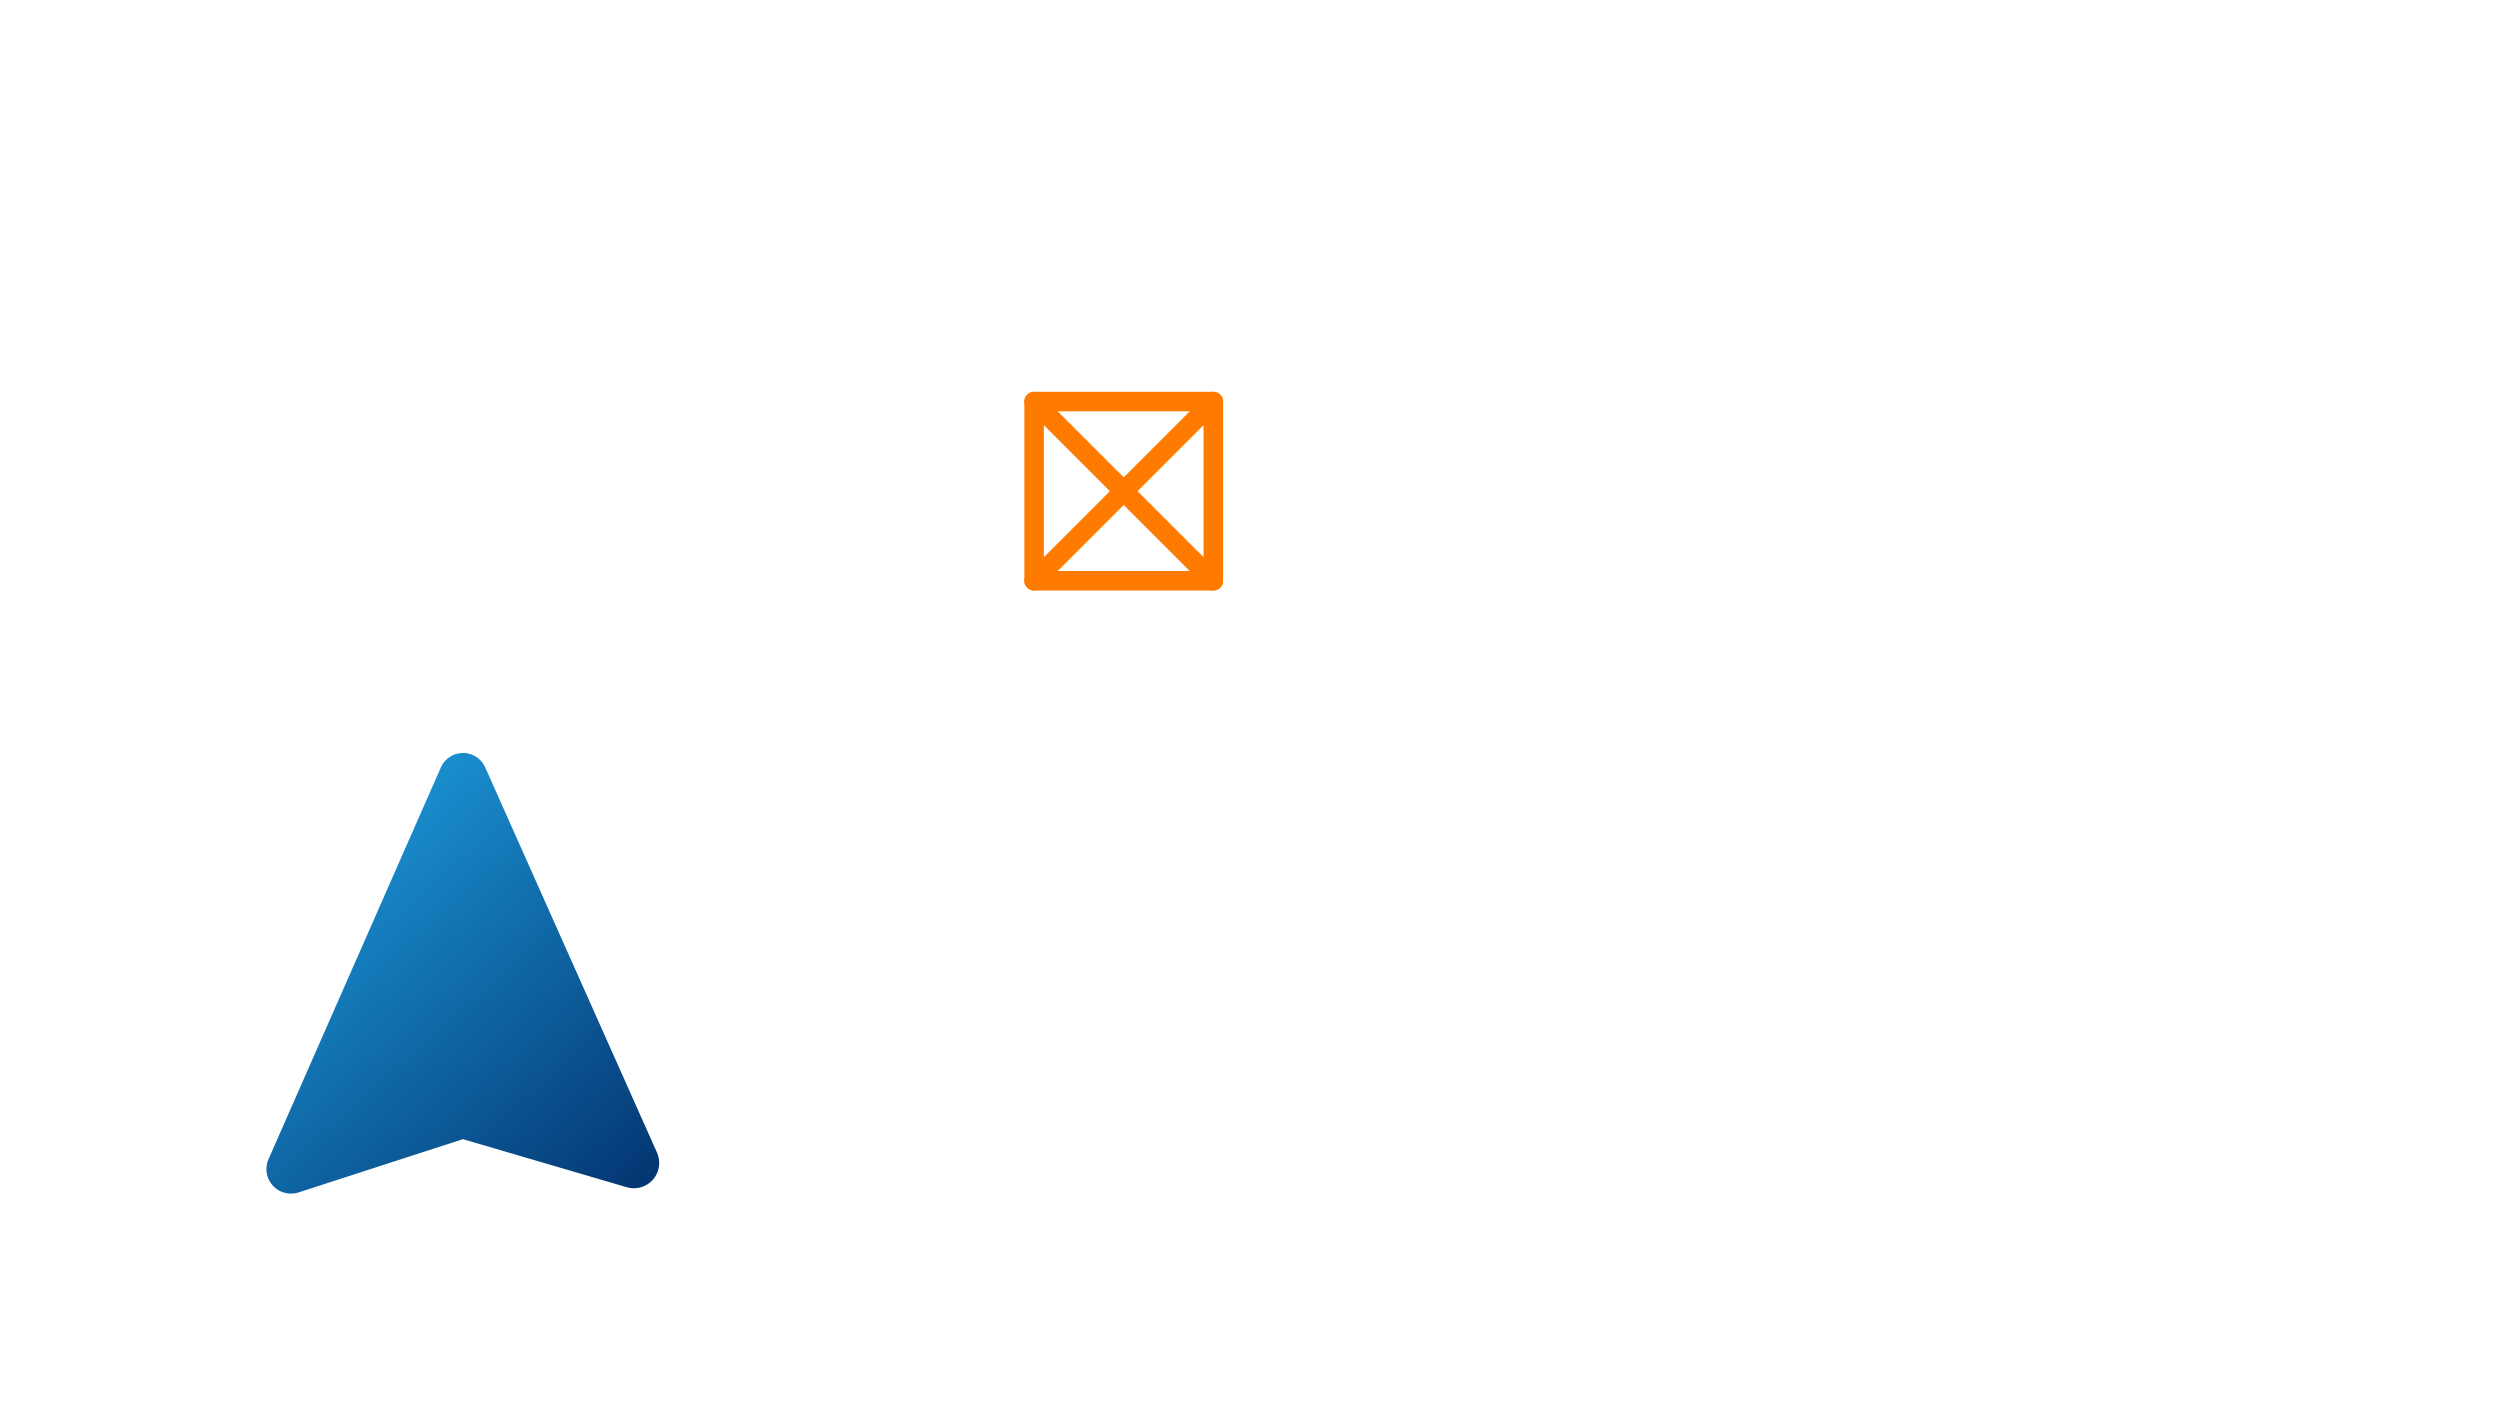
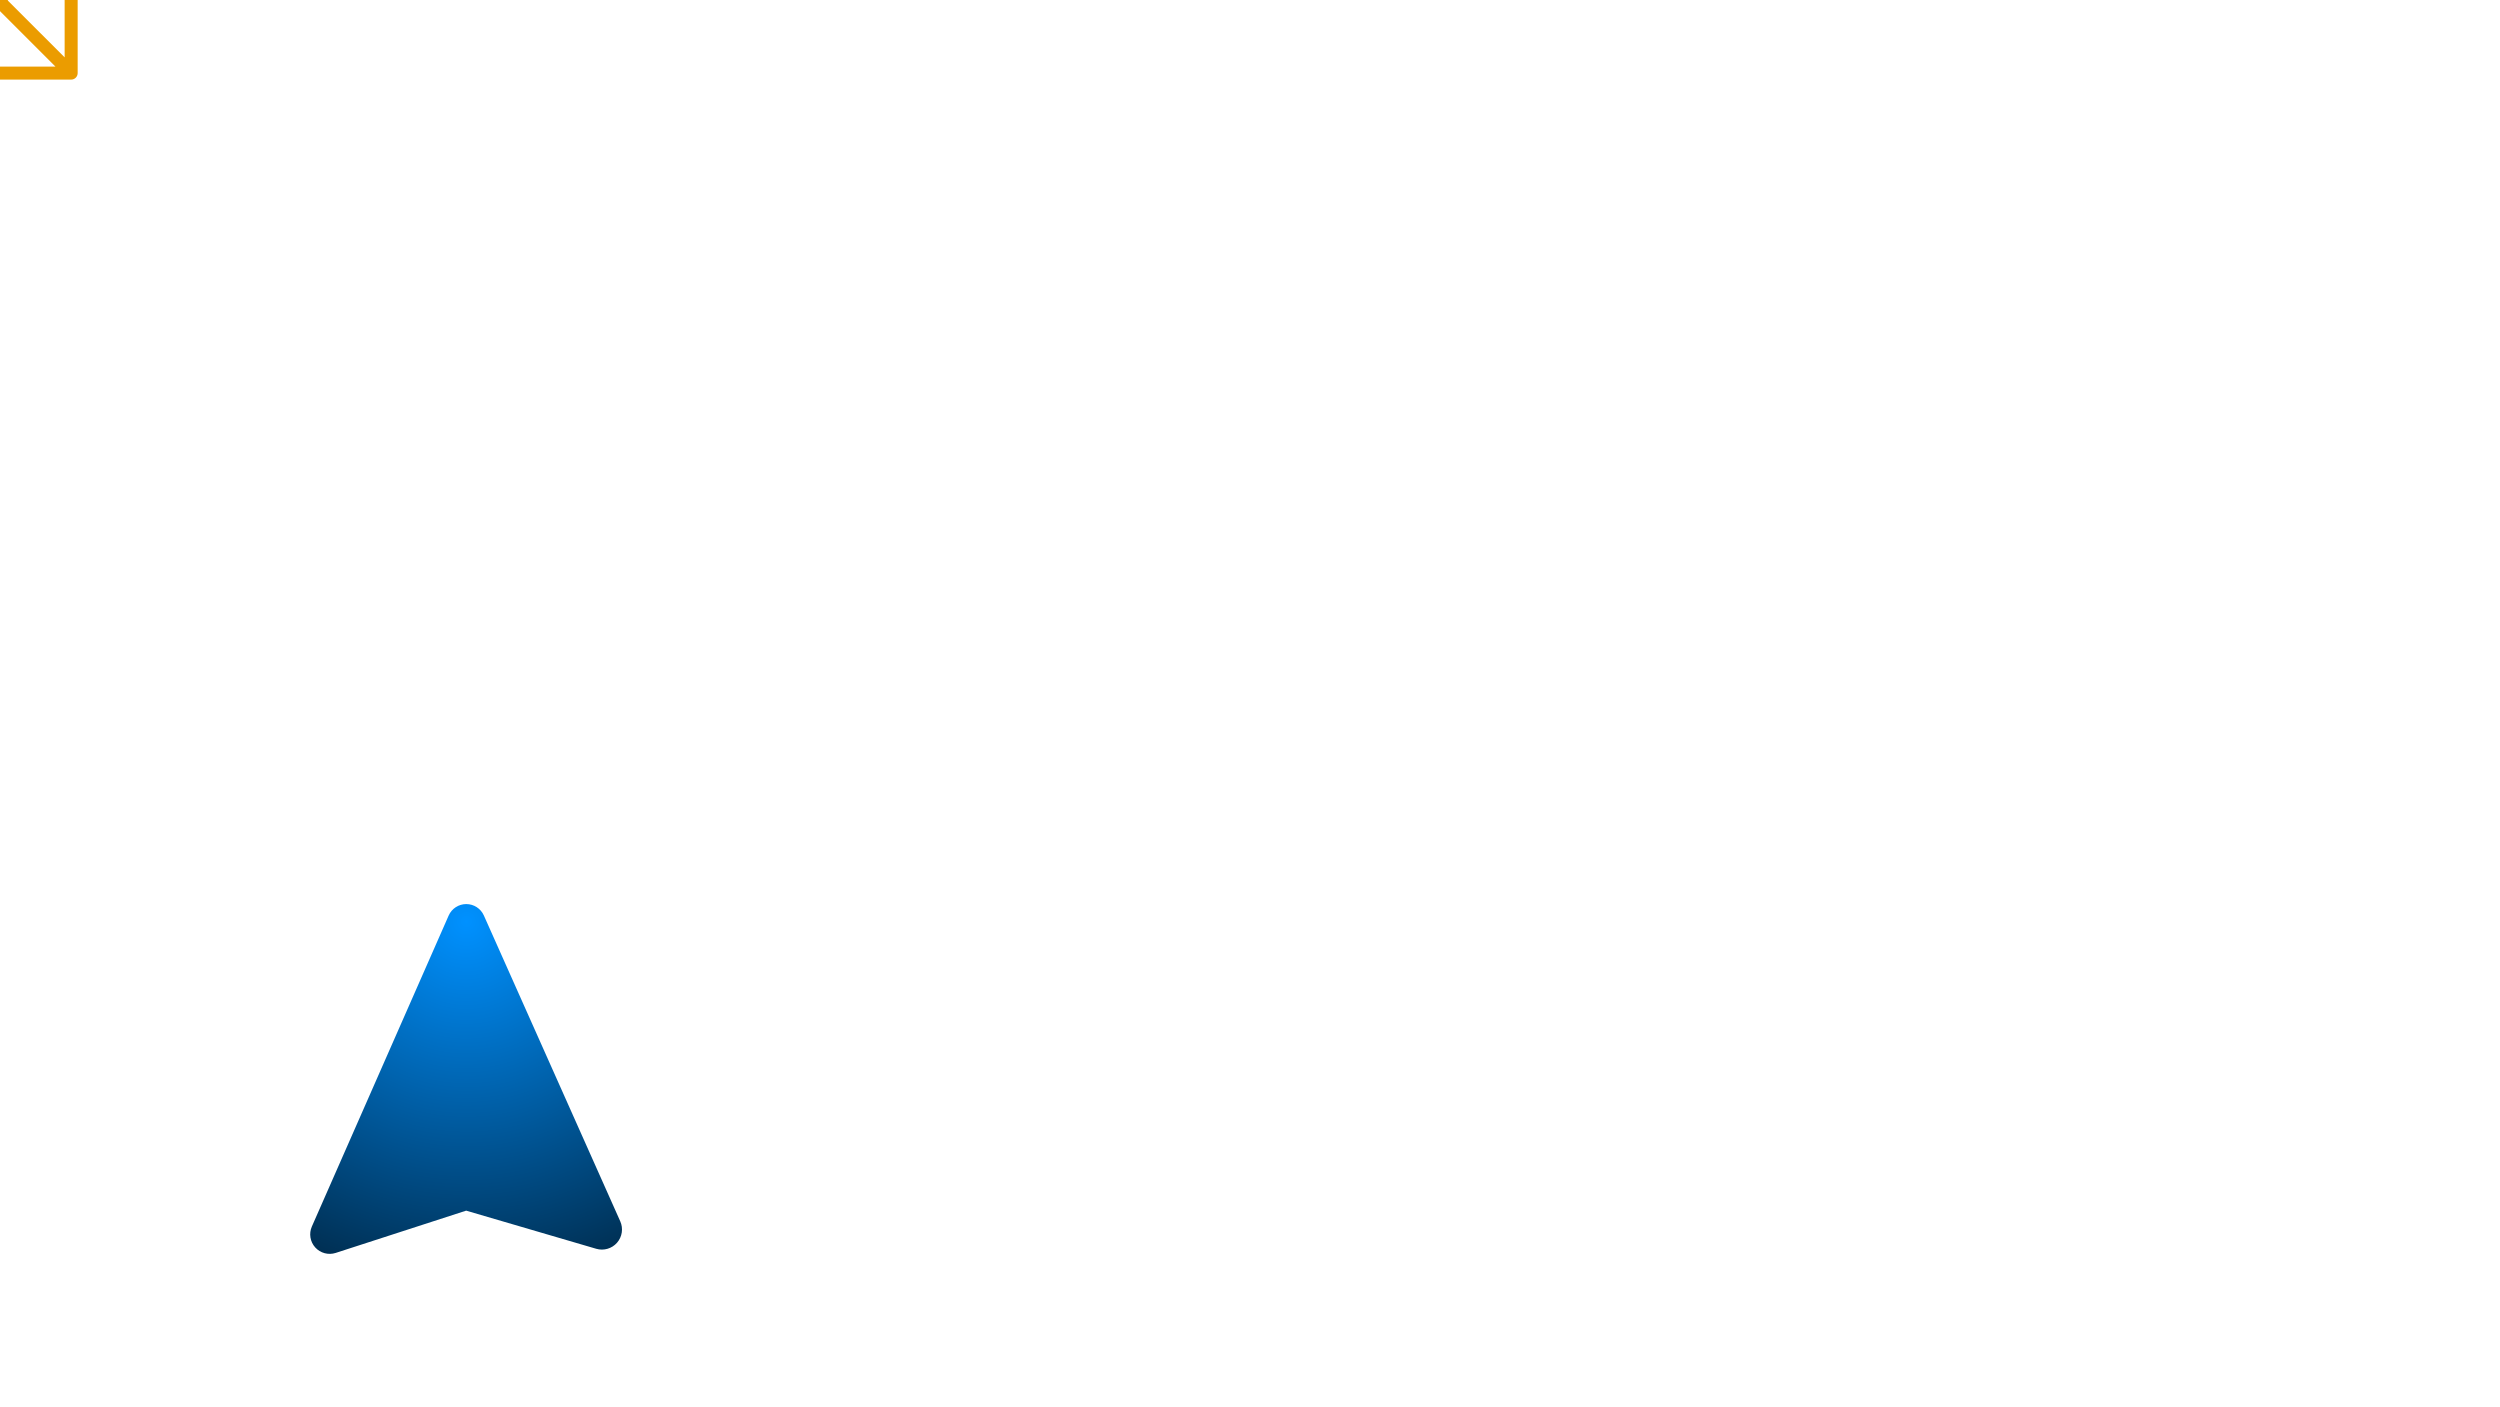
<svg xmlns="http://www.w3.org/2000/svg" xmlns:xlink="http://www.w3.org/1999/xlink" viewBox="0 0 1920 1080">
  <g transform="translate(0 0)">
-     <g transform="translate(355.439 766.272)">
+     <g transform="translate(355.741 848.335)">
      <g transform="rotate(0)">
-         <g transform="scale(1 1)">
+         <g transform="scale(1.30697 1.30697)">
          <g transform="skewX(0) skewY(0)">
            <g transform="translate(0 0)" opacity="1">
-               <ellipse cy="0" rx="200.003" stroke-width="50" cx="0" fill="none" stroke="rgba(255, 255, 255, 0.2)" stroke-linecap="round" stroke-linejoin="round" ry="200.003" id="Circle" />
+               <ellipse stroke-linecap="round" cx="0" ry="127.503" stroke-width="0" stroke-linejoin="round" rx="127.503" stroke="none" fill="rgba(255, 255, 255, 0.1)" cy="0" id="arrow_background" />
            </g>
          </g>
        </g>
      </g>
    </g>
  </g>
-   <g transform="translate(399.924 350.323)">
-     <g transform="translate(-44.4854 415.949)">
+   <g transform="translate(395.926 358.911)">
+     <g transform="translate(-40.185 489.424)">
      <g>
-         <animateTransform repeatCount="indefinite" type="rotate" keyTimes="0;0;0.13;0.139;0.25;0.27;0.297;0.373;0.443;0.5;0.562;0.623;0.733;0.744;0.859;0.883;1" calcMode="spline" keySplines="0 0 1 1;0.366 0.165 0.616 0.89;0.343 0.682 0.676 1;0.352 0 0.578 1;0.313 0 0.645 0.306;0.39 0.653 0.718 1;0.449 0 0.573 0.284;0.286 0.709 0.658 1;0.418 0 0.798 0.39;0.215 0.589 0.599 1;0.354 0 0.721 0.287;0.334 0.794 0.628 0.851;0.32 0.689 0.654 1;0.288 1.40225e-15 0.67 1;0.348 0 0.684 0.29;0.366 0.102 0.662 0.833" dur="10s" values="10.594;10.594;77.346;77.468;70.035;70.461;69.68;90.212;98.694;92.397;99.223;91.904;70.283;69.906;80.028;78.291;10.785" attributeName="transform" />
-         <g transform="scale(0.700892 0.700892)">
+         <animateTransform repeatCount="indefinite" dur="13.333s" values="-17.655;-17.655;-8.064;4.031;16.605;32.386;51.585;72.99;81.577;81.686;77.084;64.619;53.581;42.874;39.541;39.688;50.847;73.332;86.627;88.697;81.28;74.388;74.388;80.908;88.621;88.249;74.731;48.495;39.632;39.552;43.162;54.24;65.397;78.856;81.732;80.989;72.769;50.974;31.768;16.035;4.449;-7.835;-17.655" attributeName="transform" type="rotate" keyTimes="0;0;0.03;0.055;0.083;0.11;0.13;0.15;0.172;0.176;0.205;0.24;0.263;0.295;0.32;0.325;0.355;0.38;0.405;0.422;0.465;0.5;0.502;0.537;0.582;0.59;0.623;0.652;0.68;0.684;0.71;0.743;0.765;0.805;0.826;0.835;0.853;0.873;0.892;0.92;0.945;0.97;1" keySplines="0 0 1 1;0.333 0.085 0.667 0.509;0.333 0.324 0.667 0.674;0.333 0.345 0.667 0.661;0.333 0.27 0.667 0.559;0.333 0.263 0.667 0.607;0.333 0.352 0.667 0.747;0.333 0.711 0.667 0.944;0.333 0.678 0.667 1;0.333 0 0.667 0.45;0.333 0.25 0.667 0.572;0.333 0.311 0.667 0.706;0.333 0.438 0.667 0.765;0.333 0.587 0.667 1;0.333 0 0.667 0.322;0.333 0.057 0.667 0.329;0.333 0.278 0.667 0.695;0.333 0.515 0.667 0.839;0.333 0.706 0.667 1;0.333 0 0.667 0.497;0.333 0.447 0.667 0.959;0.333 0.672 0.667 1;0.333 0 0.667 0.52;0.333 0.501 0.667 1;0.333 0 0.667 0.315;0.333 0.082 0.667 0.37;0.333 0.3 0.667 0.749;0.333 0.68 0.667 0.949;0.333 0.675 0.667 1;0.333 0 0.667 0.414;0.333 0.236 0.667 0.562;0.333 0.301 0.667 0.698;0.333 0.445 0.667 0.774;0.333 0.555 0.667 1;0.333 1.13021e-13 0.667 0.302;0.333 0.126 0.667 0.406;0.333 0.256 0.667 0.651;0.333 0.396 0.667 0.738;0.333 0.439 0.667 0.727;0.333 0.337 0.667 0.656;0.333 0.325 0.667 0.674;0.333 0.489 0.667 0.915" calcMode="spline" />
+         <g transform="scale(0.556392 0.556392)">
          <g transform="skewX(0) skewY(0)">
-             <g transform="translate(-399.924 -350.323)" opacity="1">
-               <path d="M424.439 97.869L612.704 520.008Q612.905 520.458 613.089 520.915Q613.274 521.373 613.442 521.836Q613.611 522.3 613.763 522.769Q613.914 523.238 614.049 523.712Q614.184 524.187 614.302 524.666Q614.421 525.144 614.521 525.627Q614.622 526.11 614.706 526.596Q614.79 527.082 614.856 527.571Q614.923 528.059 614.972 528.55Q615.021 529.041 615.052 529.533Q615.084 530.025 615.098 530.518Q615.112 531.011 615.108 531.504Q615.105 531.997 615.084 532.49Q615.063 532.983 615.024 533.474Q614.986 533.966 614.93 534.456Q614.874 534.946 614.8 535.434Q614.727 535.922 614.636 536.406Q614.545 536.891 614.437 537.372Q614.33 537.854 614.205 538.331Q614.08 538.808 613.938 539.28Q613.796 539.752 613.638 540.219Q613.479 540.686 613.304 541.148Q613.129 541.609 612.938 542.063Q612.747 542.518 612.539 542.965Q612.332 543.413 612.109 543.853Q611.886 544.292 611.648 544.724Q611.409 545.156 611.155 545.579Q610.901 546.002 610.633 546.415Q610.364 546.829 610.081 547.233Q609.798 547.636 609.501 548.03Q609.203 548.423 608.892 548.806Q608.581 549.188 608.256 549.56Q607.932 549.931 607.594 550.291Q607.257 550.65 606.907 550.998Q606.557 551.345 606.194 551.68Q605.832 552.014 605.458 552.336Q605.084 552.658 604.699 552.966Q604.314 553.274 603.918 553.568Q603.523 553.862 603.117 554.142Q602.711 554.422 602.295 554.687Q601.879 554.953 601.454 555.203Q601.029 555.454 600.596 555.689Q600.162 555.924 599.721 556.143Q599.279 556.363 598.83 556.567Q598.381 556.771 597.925 556.958Q597.469 557.146 597.006 557.317Q596.544 557.489 596.076 557.643Q595.607 557.798 595.134 557.936Q594.66 558.074 594.182 558.195Q593.704 558.316 593.222 558.42Q592.74 558.524 592.255 558.611Q591.769 558.698 591.281 558.768Q590.793 558.837 590.302 558.889Q589.812 558.941 589.32 558.976Q588.828 559.011 588.335 559.028Q587.842 559.045 587.349 559.045Q586.856 559.044 586.363 559.026Q585.87 559.009 585.378 558.973Q584.886 558.938 584.396 558.885Q583.906 558.832 583.418 558.762Q582.929 558.691 582.444 558.604Q581.959 558.516 581.477 558.411Q580.995 558.307 580.517 558.185Q580.039 558.063 579.566 557.924L400 505.277L219.936 563.628Q219.476 563.776 219.011 563.909Q218.547 564.041 218.078 564.157Q217.609 564.272 217.136 564.371Q216.663 564.47 216.186 564.551Q215.71 564.633 215.231 564.697Q214.752 564.762 214.272 564.809Q213.791 564.856 213.309 564.886Q212.826 564.916 212.343 564.929Q211.86 564.941 211.377 564.936Q210.894 564.932 210.411 564.909Q209.929 564.887 209.447 564.848Q208.966 564.808 208.486 564.752Q208.006 564.695 207.529 564.621Q207.051 564.547 206.577 564.456Q206.102 564.365 205.631 564.257Q205.16 564.149 204.694 564.025Q204.227 563.9 203.765 563.758Q203.303 563.617 202.846 563.459Q202.39 563.301 201.939 563.127Q201.488 562.952 201.044 562.762Q200.6 562.572 200.163 562.365Q199.726 562.159 199.297 561.938Q198.868 561.716 198.447 561.479Q198.026 561.242 197.614 560.99Q197.201 560.738 196.798 560.471Q196.395 560.205 196.002 559.924Q195.609 559.643 195.226 559.348Q194.844 559.053 194.472 558.745Q194.1 558.436 193.739 558.115Q193.379 557.793 193.03 557.459Q192.681 557.125 192.344 556.778Q192.008 556.432 191.684 556.073Q191.36 555.715 191.049 555.345Q190.738 554.975 190.441 554.594Q190.143 554.213 189.86 553.822Q189.576 553.431 189.307 553.03Q189.038 552.629 188.783 552.218Q188.528 551.807 188.289 551.388Q188.049 550.969 187.824 550.541Q187.6 550.113 187.39 549.678Q187.181 549.242 186.988 548.799Q186.795 548.356 186.617 547.907Q186.44 547.458 186.279 547.002Q186.118 546.547 185.974 546.085Q185.829 545.624 185.701 545.159Q185.573 544.693 185.462 544.222Q185.351 543.752 185.257 543.278Q185.163 542.805 185.086 542.328Q185.009 541.851 184.949 541.371Q184.889 540.892 184.846 540.41Q184.803 539.929 184.778 539.447Q184.753 538.964 184.745 538.481Q184.737 537.998 184.746 537.515Q184.756 537.032 184.782 536.549Q184.809 536.067 184.853 535.586Q184.897 535.105 184.958 534.626Q185.019 534.146 185.098 533.67Q185.176 533.193 185.272 532.719Q185.367 532.246 185.48 531.776Q185.592 531.306 185.721 530.84Q185.851 530.375 185.996 529.914Q186.142 529.453 186.305 528.998Q186.467 528.543 186.645 528.094Q186.824 527.646 187.019 527.203L375.839 97.992Q376.032 97.553 376.241 97.122Q376.449 96.69 376.673 96.267Q376.898 95.843 377.137 95.428Q377.376 95.013 377.63 94.606Q377.884 94.2 378.152 93.803Q378.421 93.406 378.704 93.019Q378.986 92.632 379.283 92.256Q379.579 91.879 379.889 91.514Q380.198 91.148 380.521 90.794Q380.844 90.44 381.179 90.097Q381.514 89.755 381.862 89.425Q382.209 89.095 382.568 88.778Q382.928 88.46 383.298 88.156Q383.668 87.852 384.049 87.561Q384.43 87.271 384.821 86.994Q385.213 86.717 385.614 86.455Q386.015 86.193 386.425 85.945Q386.835 85.697 387.254 85.464Q387.673 85.231 388.1 85.014Q388.527 84.796 388.961 84.594Q389.396 84.392 389.837 84.206Q390.279 84.02 390.727 83.85Q391.175 83.68 391.628 83.525Q392.082 83.372 392.541 83.234Q393 83.097 393.464 82.976Q393.928 82.855 394.395 82.751Q394.863 82.647 395.334 82.56Q395.806 82.473 396.28 82.403Q396.754 82.332 397.23 82.279Q397.706 82.227 398.184 82.191Q398.662 82.155 399.141 82.137Q399.62 82.118 400.099 82.117Q400.578 82.116 401.057 82.132Q401.536 82.148 402.014 82.181Q402.492 82.215 402.968 82.265Q403.445 82.316 403.919 82.383Q404.394 82.451 404.865 82.536Q405.337 82.62 405.805 82.722Q406.274 82.824 406.738 82.942Q407.202 83.061 407.662 83.196Q408.122 83.331 408.576 83.483Q409.031 83.634 409.48 83.802Q409.928 83.97 410.371 84.154Q410.813 84.338 411.249 84.538Q411.684 84.738 412.112 84.953Q412.54 85.169 412.961 85.399Q413.38 85.63 413.792 85.876Q414.203 86.121 414.606 86.382Q415.008 86.642 415.401 86.917Q415.793 87.191 416.176 87.48Q416.558 87.769 416.93 88.071Q417.302 88.373 417.663 88.689Q418.023 89.004 418.372 89.332Q418.722 89.661 419.059 90.001Q419.396 90.342 419.72 90.695Q420.045 91.047 420.356 91.411Q420.668 91.775 420.966 92.15Q421.264 92.525 421.549 92.911Q421.834 93.296 422.104 93.692Q422.375 94.088 422.631 94.493Q422.887 94.898 423.128 95.312Q423.369 95.726 423.595 96.148Q423.822 96.57 424.033 97.001Q424.243 97.431 424.439 97.869Z" stroke-width="7.10543e-15" fill="url(#0x00007fc01e284630)" stroke="none" stroke-linecap="round" stroke-linejoin="round" fill-rule="evenodd" id="arrow" />
+             <g transform="translate(-395.926 -358.911)" opacity="1">
+               <path d="M424.439 97.869C424.439 97.869 612.704 520.008 612.704 520.008C617.108 529.883 615.372 541.418 608.256 549.56C601.141 557.702 589.942 560.967 579.566 557.924C579.566 557.924 400 505.277 400 505.277C400 505.277 219.936 563.628 219.936 563.628C209.852 566.895 198.79 563.937 191.684 556.073C184.577 548.209 182.75 536.905 187.019 527.203C187.019 527.203 375.839 97.992 375.839 97.992C380.073 88.367 389.584 82.144 400.099 82.117C410.614 82.09 420.156 88.266 424.439 97.869Z" stroke-linecap="round" stroke-width="0" stroke-linejoin="round" fill-rule="evenodd" stroke="none" fill="url(#0x00007fdc4da4c5f0)" id="arrow" />
            </g>
          </g>
        </g>
      </g>
    </g>
  </g>
-   <g transform="translate(863.009 377.21)">
+   <g transform="translate(0 0)">
+     <g transform="translate(124.553 139.14)">
+       <g transform="rotate(0)">
+         <g transform="scale(1 1)">
+           <g transform="skewX(0) skewY(0)">
+             <g transform="translate(0 0)" opacity="1">
+               <path d="M0 0C524.965 17.306 346.131 398.051 623.036 565.347C899.941 732.644 1381.64 449.97 1214.34 124.03C1047.05 -201.91 623.036 23.075 686.493 314.402C749.95 605.729 1468.17 969.167 1667.2 297.096" stroke-linecap="round" stroke-width="20" stroke-linejoin="round" stroke="rgba(255, 255, 255, 0.1)" fill="none" id="path" />
+             </g>
+           </g>
+         </g>
+       </g>
+     </g>
+   </g>
+   <g transform="translate(0 0)">
    <g>
-       <animateTransform repeatCount="indefinite" type="translate" keyTimes="0;0;0.123;0.13;0.27;0.371;0.373;0.5;0.622;0.623;0.733;0.887;1" calcMode="spline" keySplines="0 0 1 1;0 0 0.781 0.37;0.526 0.317 0.878 0.65;0.051 0.531 0.581 1;0.573 0 0.444 1;0.328 0 0.661 0.331;0.464 0.011 1 1;0 0 0.522 1;0.334 0 0.667 0.332;0.534 0.026 0.466 1;0.383 0 0.922 0.63;0.105 0.435 1 1" dur="10s" values="-410.976 0;-410.976 0;6.245 0;113.935 0;731.477 0;909.938 0;909.878 0;474.168 0;909.67 0;909.878 0;731.477 0;113.935 0;-410.976 0" attributeName="transform" />
+       <animateTransform repeatCount="indefinite" dur="13.333s" values="124.553 0;124.553 0;139.329 0;282.486 0;454.371 0;567.416 0;733.347 0;857.043 0;1195.86 0;1363.58 0;1373.26 0;1359.07 0;1282.4 0;1122.97 0;803.736 0;830.847 0;1095.85 0;1447.97 0;1675.49 0;1791.75 0;1791.75 0;1669.73 0;1440.51 0;1088.47 0;827.714 0;803.81 0;1113.92 0;1291.83 0;1363.8 0;1373.33 0;1365.08 0;1198.49 0;855.816 0;730.921 0;565.175 0;458.791 0;285.924 0;139.687 0;124.553 0" attributeName="transform" type="translate" keyTimes="0;0;0.007;0.035;0.068;0.105;0.145;0.16;0.198;0.228;0.236;0.245;0.26;0.282;0.346;0.36;0.395;0.43;0.46;0.5;0.502;0.545;0.575;0.61;0.645;0.659;0.72;0.745;0.76;0.768;0.775;0.805;0.843;0.858;0.897;0.932;0.965;0.993;1" keySplines="0 0 1 1;0.334 0.192 0.666 0.475;0.335 0.2 0.668 0.614;0.333 0.381 0.665 0.739;0.333 0.456 0.666 0.722;0.334 0.202 0.67 0.423;0.335 0.294 0.668 0.642;0.334 0.328 0.665 0.701;0.33 0.476 0.664 0.859;0.333 0.651 0.666 1;0.334 0 0.667 0.317;0.335 0.205 0.668 0.594;0.334 0.295 0.667 0.646;0.329 0.489 0.664 1;0.333 0 0.667 0.309;0.338 0.174 0.671 0.568;0.334 0.329 0.665 0.691;0.331 0.405 0.664 0.751;0.331 0.641 0.666 0.975;0.333 0.667 0.667 1;0.334 6.08402e-13 0.669 0.331;0.336 0.251 0.669 0.597;0.335 0.31 0.666 0.672;0.329 0.437 0.662 0.833;0.333 0.69 0.667 1;0.336 3.66449e-16 0.672 0.505;0.333 0.356 0.665 0.711;0.332 0.425 0.665 0.821;0.333 0.681 0.666 1;0.333 2.23133e-12 0.667 0.348;0.336 0.132 0.67 0.518;0.335 0.298 0.666 0.672;0.332 0.359 0.665 0.708;0.33 0.579 0.666 0.795;0.334 0.278 0.667 0.55;0.335 0.259 0.667 0.616;0.332 0.384 0.665 0.799;0.334 0.526 0.666 0.809" calcMode="spline" />
      <g>
-         <animateTransform repeatCount="indefinite" type="translate" keyTimes="0;0;0.123;0.128;0.13;0.27;0.373;0.434;0.5;0.561;0.623;0.733;0.884;0.887;1" calcMode="spline" keySplines="0 0 1 1;0 0 0.574 0.946;0.337 0.66 0.67 1;0.335 1.2212e-11 0.669 0.33;0.378 0.032 0.615 1;0.522 0 0.672 0.201;0.263 0.725 0.632 1;0.38 6.66134e-16 0.759 0.44;0.385 0.74 0.719 1;0.503 0 0.837 0.678;0.143 0.249 0.51 1;0.352 0 0.656 1;0.333 0 0.666 0.33;0.467 0.028 1 1" dur="10s" values="0 -90.643;0 -90.643;0 241.544;0 242.271;0 242.144;0 -42.612;0 390.857;0 614.589;0 434.268;0 606.094;0 390.857;0 -42.612;0 242.33;0 242.144;0 -90.643" attributeName="transform" />
+         <animateTransform repeatCount="indefinite" dur="13.333s" values="0 139.14;0 139.14;0 173.057;0 338.167;0 598.644;0 683.022;0 727.029;0 754.003;0 753.976;0 490.809;0 334.874;0 239.976;0 182.114;0 102.76;0 112.39;0 428.575;0 712.088;0 817.101;0 817.101;0 767.598;0 649.966;0 508.418;0 436.746;0 436.236;0 533.549;0 690.454;0 804.067;0 816.767;0 790.466;0 640.453;0 421.623;0 102.697;0 102.697;0 192.506;0 327.095;0 485.495;0 753.863;0 750.142;0 726.216;0 681.136;0 595.15;0 331.682;0 174.536;0 139.14" attributeName="transform" type="translate" keyTimes="0;0;0.043;0.085;0.128;0.142;0.152;0.169;0.17;0.225;0.242;0.253;0.26;0.285;0.295;0.35;0.388;0.42;0.42;0.443;0.463;0.482;0.502;0.502;0.525;0.547;0.573;0.584;0.6;0.627;0.655;0.718;0.718;0.745;0.76;0.777;0.834;0.84;0.85;0.86;0.875;0.917;0.958;1" keySplines="0 0 1 1;0.333 0.016 0.667 0.114;0.335 0.183 0.668 0.532;0.334 0.299 0.667 0.671;0.333 0.358 0.666 0.699;0.333 0.384 0.666 0.741;0.333 0.677 0.666 1;0.333 6.80535e-11 0.667 0.334;0.337 0.018 0.671 0.431;0.334 0.311 0.668 0.649;0.333 0.331 0.666 0.687;0.331 0.382 0.665 0.714;0.331 0.698 0.665 1;0.333 2.94435e-15 0.667 0.347;0.337 0.116 0.67 0.539;0.333 0.353 0.664 0.734;0.331 0.613 0.665 0.99;0.333 0.667 0.667 1;0.334 0 0.668 0.352;0.335 0.25 0.668 0.604;0.333 0.33 0.666 0.699;0.331 0.559 0.664 1;0.333 0 0.667 0.33;0.336 0.034 0.669 0.484;0.334 0.323 0.666 0.693;0.331 0.467 0.665 0.83;0.333 0.67 0.667 1;0.334 2.75113e-13 0.667 0.338;0.336 0.199 0.669 0.56;0.334 0.305 0.667 0.664;0.329 0.518 0.663 0.988;0.333 0.666 0.667 1;0.335 1.26486e-15 0.67 0.304;0.337 0.267 0.667 0.646;0.332 0.351 0.666 0.689;0.329 0.582 0.663 1;0.333 0 0.666 0.326;0.334 0.182 0.667 0.512;0.334 0.26 0.667 0.618;0.334 0.302 0.667 0.642;0.333 0.331 0.666 0.704;0.332 0.464 0.665 0.811;0.333 0.885 0.667 0.984" calcMode="spline" />
        <g transform="rotate(0)">
          <g transform="scale(1 1)">
            <g transform="skewX(0) skewY(0)">
-               <g transform="translate(-863.009 -377.21)" opacity="1">
-                 <g id="fake_null0">
-                   <g transform="translate(0 0)">
-                     <g transform="translate(731.298 349.804)">
-                       <g transform="rotate(0)">
-                         <g transform="scale(1 1)">
-                           <g transform="skewX(0) skewY(0)">
-                             <g transform="translate(0 0)" opacity="1">
-                               <path d="M62.908 -41.397C62.908 -41.397 200.514 96.209 200.514 96.209" stroke-width="15" fill="none" stroke="rgba(255, 123, 0, 1)" stroke-linecap="round" stroke-linejoin="round" id="line2" />
-                             </g>
-                           </g>
-                         </g>
-                       </g>
-                     </g>
-                   </g>
-                   <g transform="translate(0 0)">
-                     <g transform="translate(678.574 510.32)">
-                       <g transform="rotate(0)">
-                         <g transform="scale(1 1)">
-                           <g transform="skewX(0) skewY(0)">
-                             <g transform="translate(0 0)" opacity="1">
-                               <path d="M115.632 -64.307C115.632 -64.307 253.238 -201.913 253.238 -201.913" stroke-width="15" fill="none" stroke="rgba(255, 123, 0, 1)" stroke-linecap="round" stroke-linejoin="round" id="line1" />
-                             </g>
-                           </g>
-                         </g>
-                       </g>
-                     </g>
-                   </g>
-                   <g transform="translate(68.803 68.803)">
-                     <g transform="translate(794.206 308.407)">
-                       <g transform="rotate(0)">
-                         <g transform="scale(1 1)">
-                           <g transform="skewX(0) skewY(0)">
-                             <g transform="translate(-68.803 -68.803)" opacity="1">
-                               <path d="M0 137.606C0 137.606 0 0 0 0C0 0 137.606 0 137.606 0C137.606 0 137.606 137.606 137.606 137.606C137.606 137.606 0 137.606 0 137.606Z" stroke-width="15" fill="none" stroke="rgba(255, 123, 0, 1)" stroke-linecap="round" stroke-linejoin="round" id="rectangle" />
-                             </g>
-                           </g>
-                         </g>
-                       </g>
-                     </g>
-                   </g>
-                 </g>
+               <g transform="translate(0 0)" opacity="1">
+                 <path d="M-56.954 56.133C-56.954 56.133 54.641 -55.462 54.641 -55.462M-56.954 -55.462C-56.954 -55.462 54.641 56.133 54.641 56.133M-56.954 56.133C-56.954 56.133 -56.954 -55.462 -56.954 -55.462C-56.954 -55.462 54.641 -55.462 54.641 -55.462C54.641 -55.462 54.641 56.133 54.641 56.133C54.641 56.133 -56.954 56.133 -56.954 56.133Z" stroke-linecap="round" stroke-width="10" stroke-linejoin="round" stroke="rgba(235, 156, 0, 1)" fill="none" id="fake_null" />
              </g>
            </g>
          </g>
        </g>
      </g>
    </g>
  </g>
  <defs>
-     <linearGradient id="0x00007fc01b79ad70">
-       <stop stop-color="rgba(32, 167, 232, 1)" offset="0" />
-       <stop stop-color="rgba(2, 50, 110, 1)" offset="1" />
+     <linearGradient id="0x00007fdc69189840">
+       <stop offset="0" stop-color="rgba(0, 145, 255, 1)" />
+       <stop offset="1" stop-color="rgba(0, 32, 56, 1)" />
    </linearGradient>
-     <linearGradient x1="181.724" x2="618.125" y1="79.117" xlink:href="#0x00007fc01b79ad70" y2="567.963" gradientUnits="userSpaceOnUse" id="0x00007fc01e284630" />
+     <linearGradient id="0x00007fdc406f22a0">
+       <stop offset="0" stop-color="rgba(220, 136, 22, 1)" />
+       <stop offset="1" stop-color="rgba(94, 58, 9, 1)" />
+     </linearGradient>
+     <radialGradient cx="400.285" r="580.15" xlink:href="#0x00007fdc69189840" gradientUnits="userSpaceOnUse" cy="106.092" id="0x00007fdc4da4c5f0" />
  </defs>
</svg>
